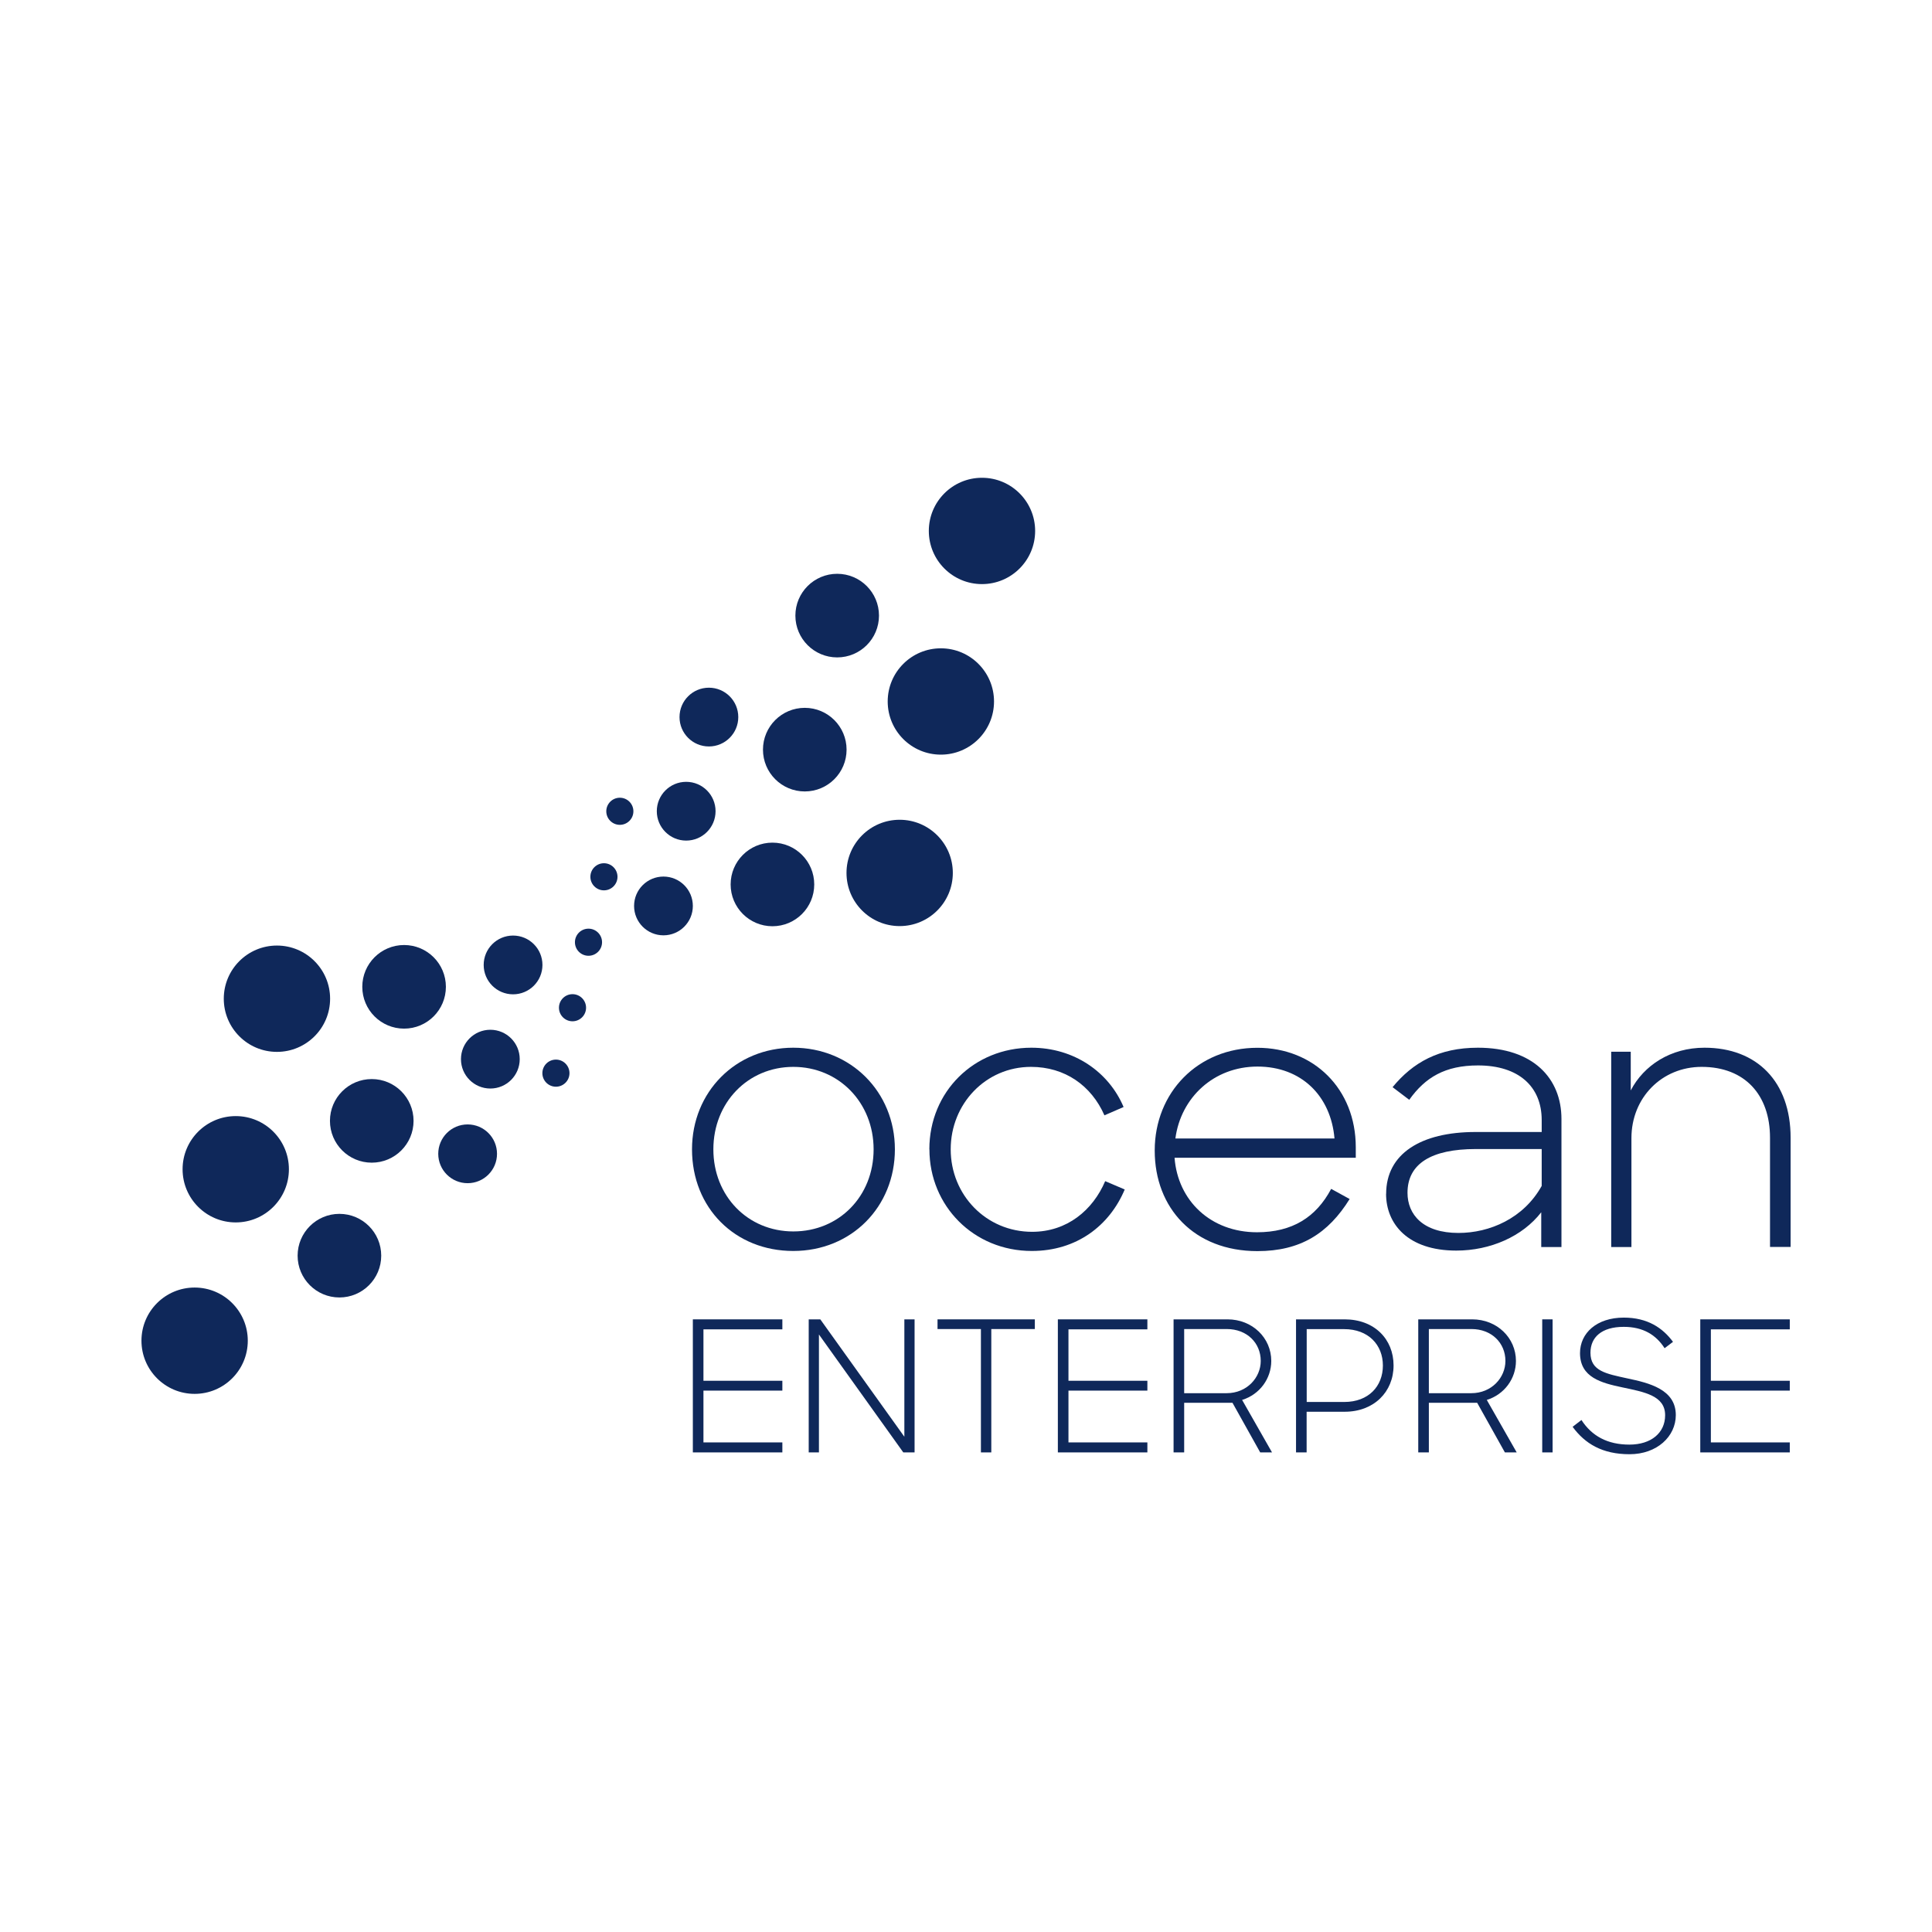
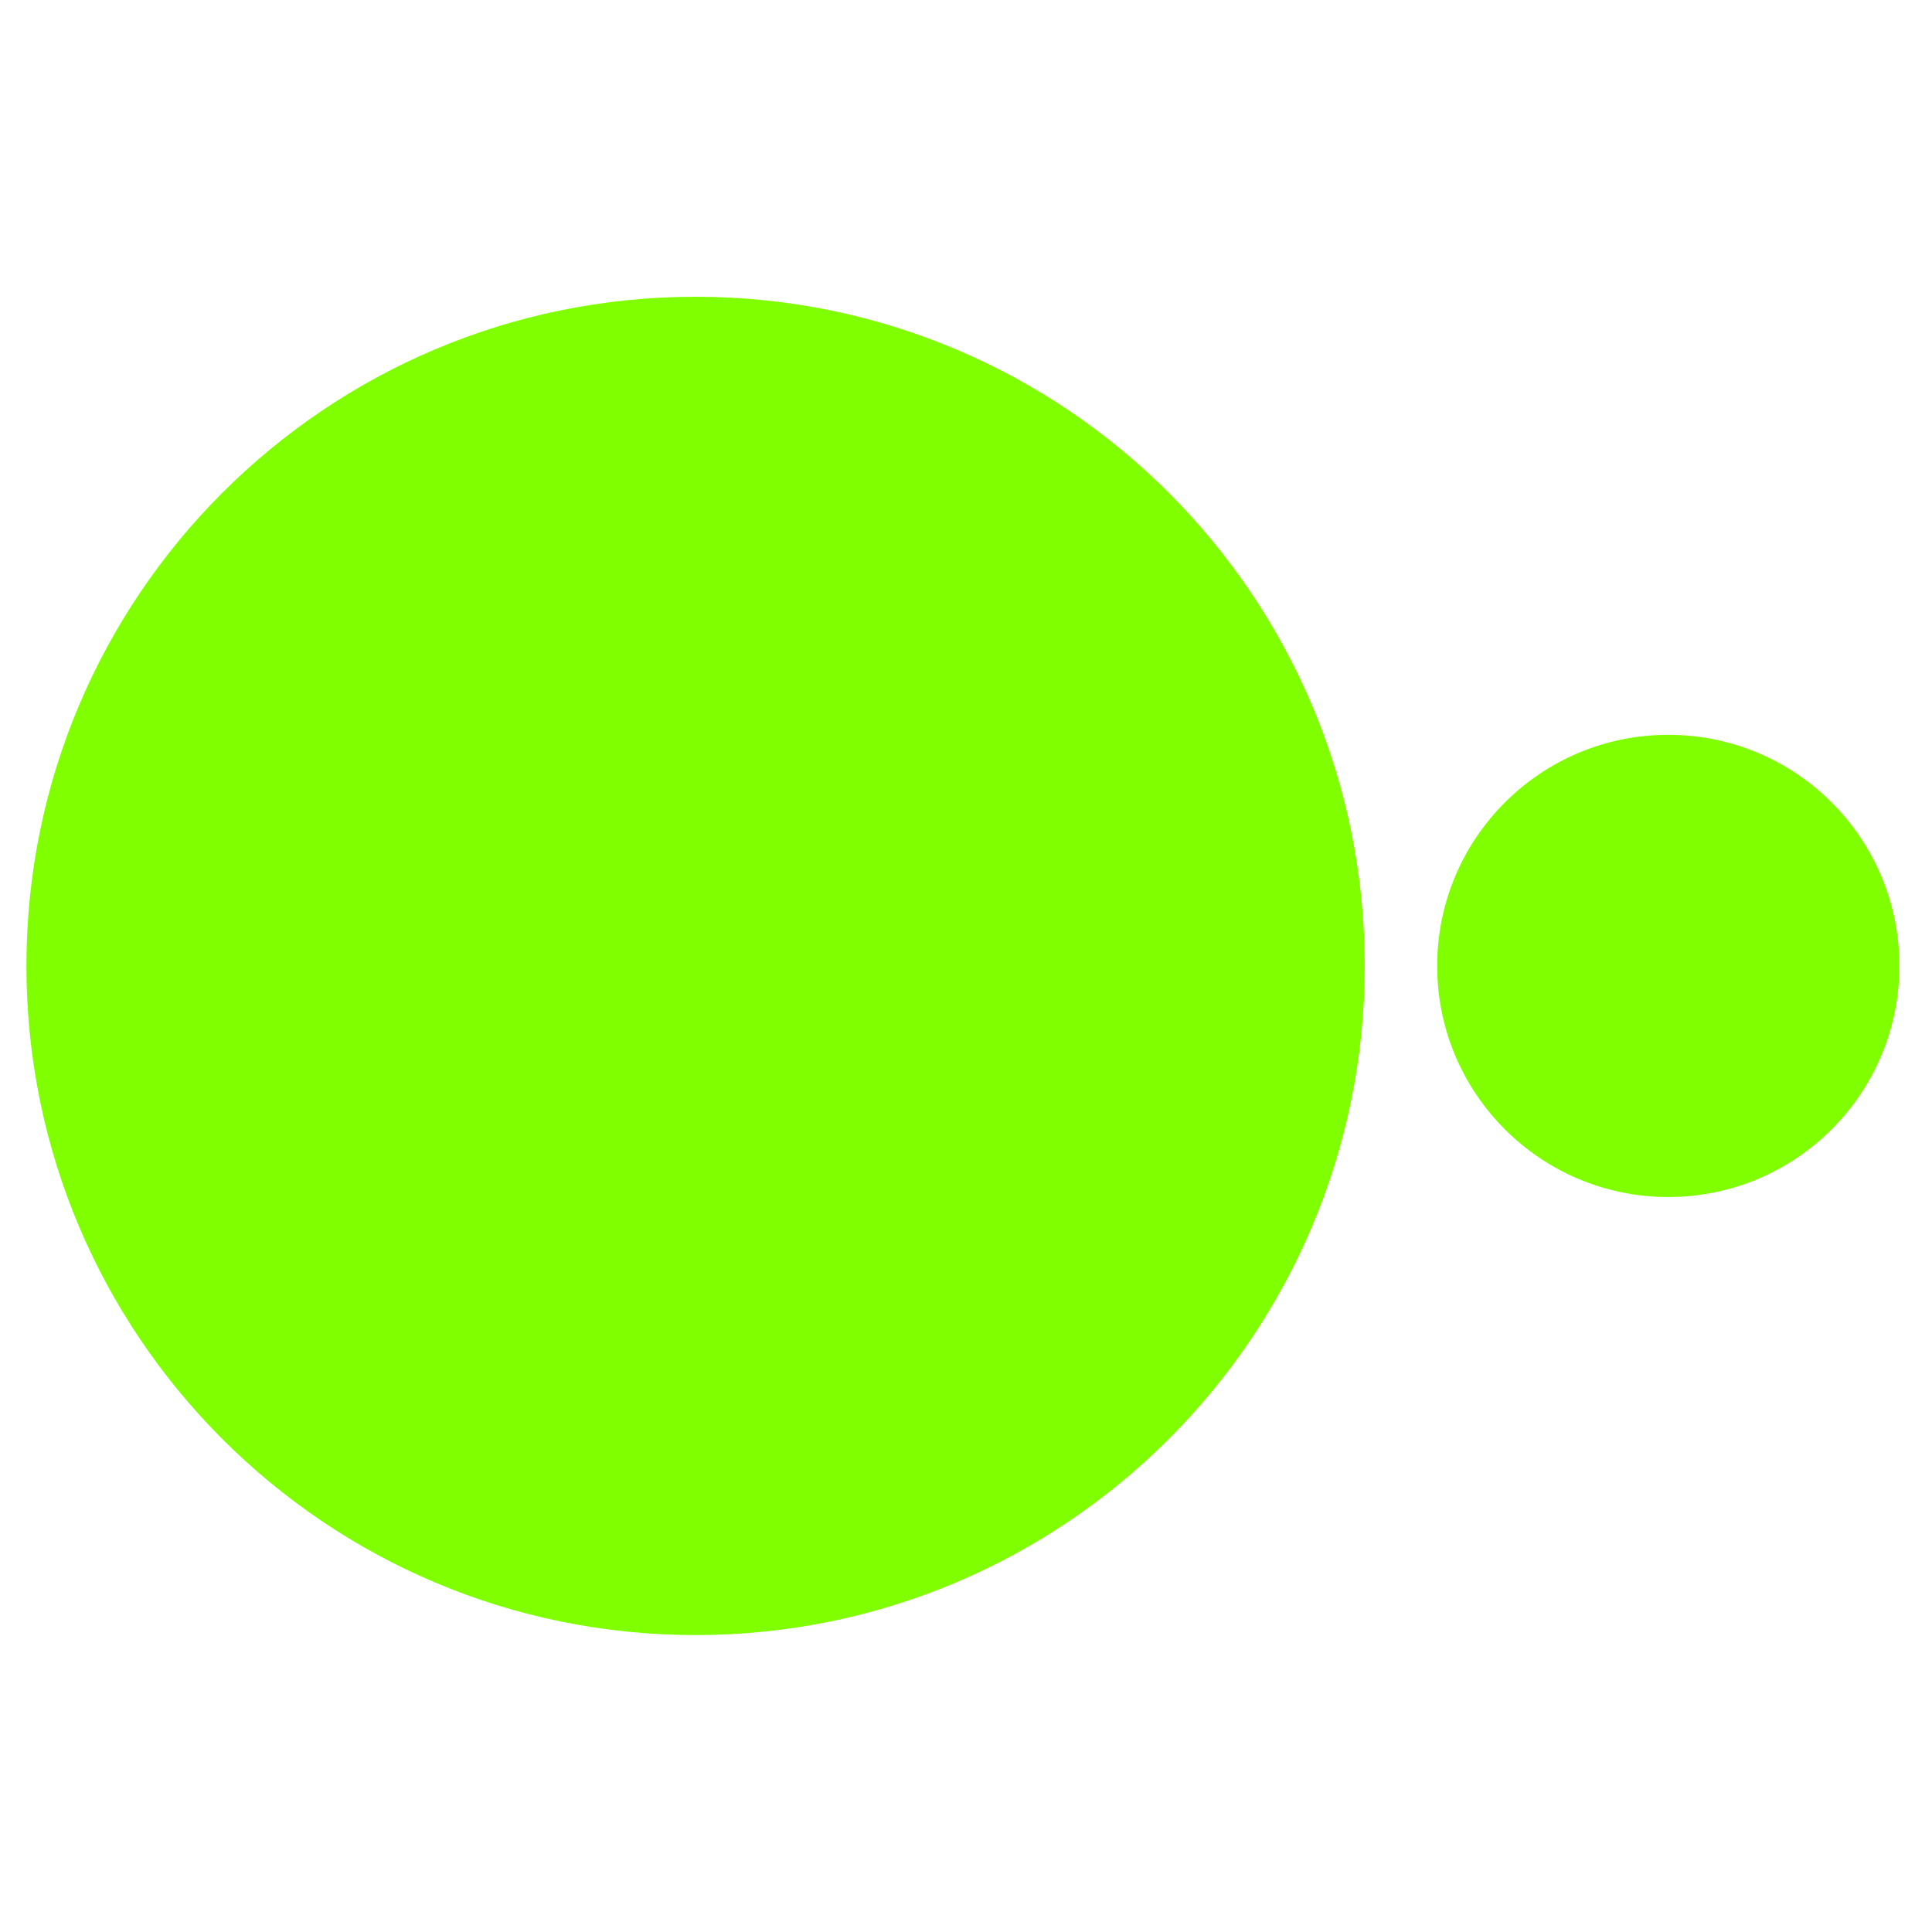
- <svg xmlns="http://www.w3.org/2000/svg" id="Layer_1" viewBox="0 0 255.12 255.12">
-   <defs>
-     <style>
-       .cls-1 {
-         fill: #0f285a;
-       }
-     </style>
-   </defs>
-   <g>
-     <g>
-       <path class="cls-1" d="M91.38,151.77c0-7.59,5.78-13.42,13.37-13.42s13.42,5.83,13.42,13.42-5.73,13.42-13.42,13.42-13.37-5.68-13.37-13.42ZM115.36,151.77c0-6.16-4.59-10.89-10.6-10.89s-10.56,4.73-10.56,10.89,4.54,10.84,10.56,10.84,10.6-4.63,10.6-10.84Z" />
-       <path class="cls-1" d="M122.72,151.77c0-7.64,5.92-13.42,13.47-13.42,5.64,0,10.22,3.2,12.18,7.83l-2.53,1.1c-1.72-3.92-5.21-6.4-9.7-6.4-5.97,0-10.6,4.87-10.6,10.89s4.68,10.89,10.75,10.89c4.63,0,8.02-2.87,9.65-6.69l2.58,1.1c-2.01,4.78-6.35,8.12-12.27,8.12-7.69,0-13.52-5.97-13.52-13.42Z" />
-       <path class="cls-1" d="M152.48,151.92c0-7.64,5.68-13.56,13.56-13.56,7.45,0,12.99,5.44,12.99,13.13v1.39h-23.93c.43,5.68,4.78,9.84,10.89,9.84,4.63,0,7.79-1.96,9.79-5.73l2.44,1.34c-2.82,4.54-6.5,6.88-12.18,6.88-8.36,0-13.56-5.68-13.56-13.28ZM155.2,150.34h21.02c-.48-5.64-4.39-9.5-10.17-9.5s-10.13,4.11-10.84,9.5Z" />
-       <path class="cls-1" d="M183.04,157.65c0-5.3,4.59-8.17,11.8-8.17h8.74v-1.58c0-4.39-3.01-7.21-8.41-7.21-4.35,0-6.97,1.58-9.08,4.54l-2.2-1.67c2.67-3.25,6.11-5.21,11.27-5.21,7.31,0,11.03,4.06,11.03,9.41v16.91h-2.67v-4.59c-2.48,3.2-6.73,5.06-11.22,5.06-6.4,0-9.27-3.53-9.27-7.5ZM203.58,156.6v-4.87h-8.69c-5.92,0-9.03,1.96-9.03,5.78,0,2.87,2.05,5.3,6.73,5.3,4.11,0,8.6-1.91,10.99-6.21Z" />
-       <path class="cls-1" d="M212.76,138.88h2.58v5.11c1.72-3.3,5.25-5.64,9.74-5.64,6.93,0,11.37,4.49,11.37,11.89v14.42h-2.72v-14.42c0-5.64-3.3-9.36-9.03-9.36-5.25,0-9.27,4.06-9.27,9.41v14.38h-2.67v-25.79Z" />
-     </g>
-     <g>
-       <path class="cls-1" d="M91.49,174.22h11.82v1.32h-10.42v6.79h10.42v1.3h-10.42v6.84h10.42v1.32h-11.82v-17.57Z" />
-       <path class="cls-1" d="M106.78,174.22h1.54l11.1,15.5v-15.5h1.35v17.57h-1.49l-11.14-15.57v15.57h-1.35v-17.57Z" />
-       <path class="cls-1" d="M129.53,175.5h-5.73v-1.28h12.85v1.28h-5.75v16.29h-1.37v-16.29Z" />
-       <path class="cls-1" d="M139.69,174.22h11.82v1.32h-10.42v6.79h10.42v1.3h-10.42v6.84h10.42v1.32h-11.82v-17.57Z" />
-       <path class="cls-1" d="M154.97,174.22h7.12c3.3,0,5.78,2.46,5.78,5.49,0,2.33-1.52,4.43-3.85,5.15l3.95,6.93h-1.56l-3.66-6.55h-6.38v6.55h-1.4v-17.57ZM156.37,175.5v8.47h5.61c2.67,0,4.5-2.05,4.5-4.26,0-2.38-1.83-4.21-4.48-4.21h-5.63Z" />
-       <path class="cls-1" d="M171.15,174.22h6.4c3.95,0,6.47,2.62,6.47,6.09s-2.58,6.11-6.45,6.11h-5.03v5.37h-1.4v-17.57ZM172.55,175.5v9.63h4.96c3.22,0,5.1-2.09,5.1-4.81s-1.9-4.81-5.13-4.81h-4.93Z" />
-       <path class="cls-1" d="M187.28,174.22h7.12c3.3,0,5.78,2.46,5.78,5.49,0,2.33-1.52,4.43-3.85,5.15l3.95,6.93h-1.56l-3.66-6.55h-6.38v6.55h-1.4v-17.57ZM188.68,175.5v8.47h5.61c2.67,0,4.5-2.05,4.5-4.26,0-2.38-1.83-4.21-4.48-4.21h-5.63Z" />
-       <path class="cls-1" d="M203.65,174.22h1.37v17.57h-1.37v-17.57Z" />
-       <path class="cls-1" d="M207.65,188.42l1.18-.91c1.37,2.12,3.44,3.25,6.33,3.25s4.72-1.56,4.72-3.88c0-2.58-2.72-3.06-5.66-3.68-2.74-.58-5.58-1.3-5.58-4.52,0-2.65,2.21-4.69,5.78-4.69,3.13,0,5.13,1.35,6.5,3.2l-1.11.84c-1.13-1.76-2.84-2.82-5.39-2.82-2.96,0-4.4,1.4-4.4,3.42,0,2.43,2.07,2.77,4.89,3.39,2.84.6,6.38,1.44,6.38,4.84,0,2.82-2.48,5.17-6.11,5.17s-5.9-1.42-7.51-3.61Z" />
-       <path class="cls-1" d="M224.52,174.22h11.82v1.32h-10.42v6.79h10.42v1.3h-10.42v6.84h10.42v1.32h-11.82v-17.57Z" />
-     </g>
-   </g>
-   <g>
-     <circle class="cls-1" cx="36.57" cy="131.88" r="7.02" />
-     <circle class="cls-1" cx="31.13" cy="154.4" r="7.02" />
-     <circle class="cls-1" cx="25.7" cy="177.04" r="7.02" />
-     <circle class="cls-1" cx="53.36" cy="130.31" r="5.52" />
-     <circle class="cls-1" cx="49.09" cy="148.01" r="5.52" />
-     <circle class="cls-1" cx="44.82" cy="165.81" r="5.52" />
-     <circle class="cls-1" cx="110.55" cy="81.29" r="5.52" />
-     <circle class="cls-1" cx="106.27" cy="98.99" r="5.52" />
-     <circle class="cls-1" cx="102" cy="116.79" r="5.52" />
-     <circle class="cls-1" cx="67.75" cy="127.42" r="3.88" />
-     <circle class="cls-1" cx="64.75" cy="139.86" r="3.88" />
-     <circle class="cls-1" cx="61.75" cy="152.36" r="3.88" />
-     <circle class="cls-1" cx="93.61" cy="94.69" r="3.88" />
-     <circle class="cls-1" cx="90.61" cy="107.12" r="3.88" />
-     <circle class="cls-1" cx="87.61" cy="119.63" r="3.88" />
-     <circle class="cls-1" cx="77.71" cy="124.42" r="1.79" />
-     <circle class="cls-1" cx="75.6" cy="133.07" r="1.79" />
-     <circle class="cls-1" cx="81.85" cy="107.13" r="1.79" />
-     <circle class="cls-1" cx="79.75" cy="115.78" r="1.79" />
-     <circle class="cls-1" cx="73.41" cy="141.71" r="1.79" />
-     <circle class="cls-1" cx="129.67" cy="70.11" r="7.02" />
-     <circle class="cls-1" cx="124.24" cy="92.63" r="7.02" />
-     <circle class="cls-1" cx="118.8" cy="115.27" r="7.02" />
-   </g>
+ <svg xmlns="http://www.w3.org/2000/svg" width="100%" height="100%" viewBox="0 0 4267 4267" version="1.1" xml:space="preserve" style="fill-rule:evenodd;clip-rule:evenodd;stroke-linejoin:round;stroke-miterlimit:2;">
+   <circle cx="1536.25" cy="2133.33" r="1477.92" style="fill:#80ff00;" />
+   <circle cx="3684.58" cy="2133.33" r="510.417" style="fill:#80ff00;" />
</svg>
